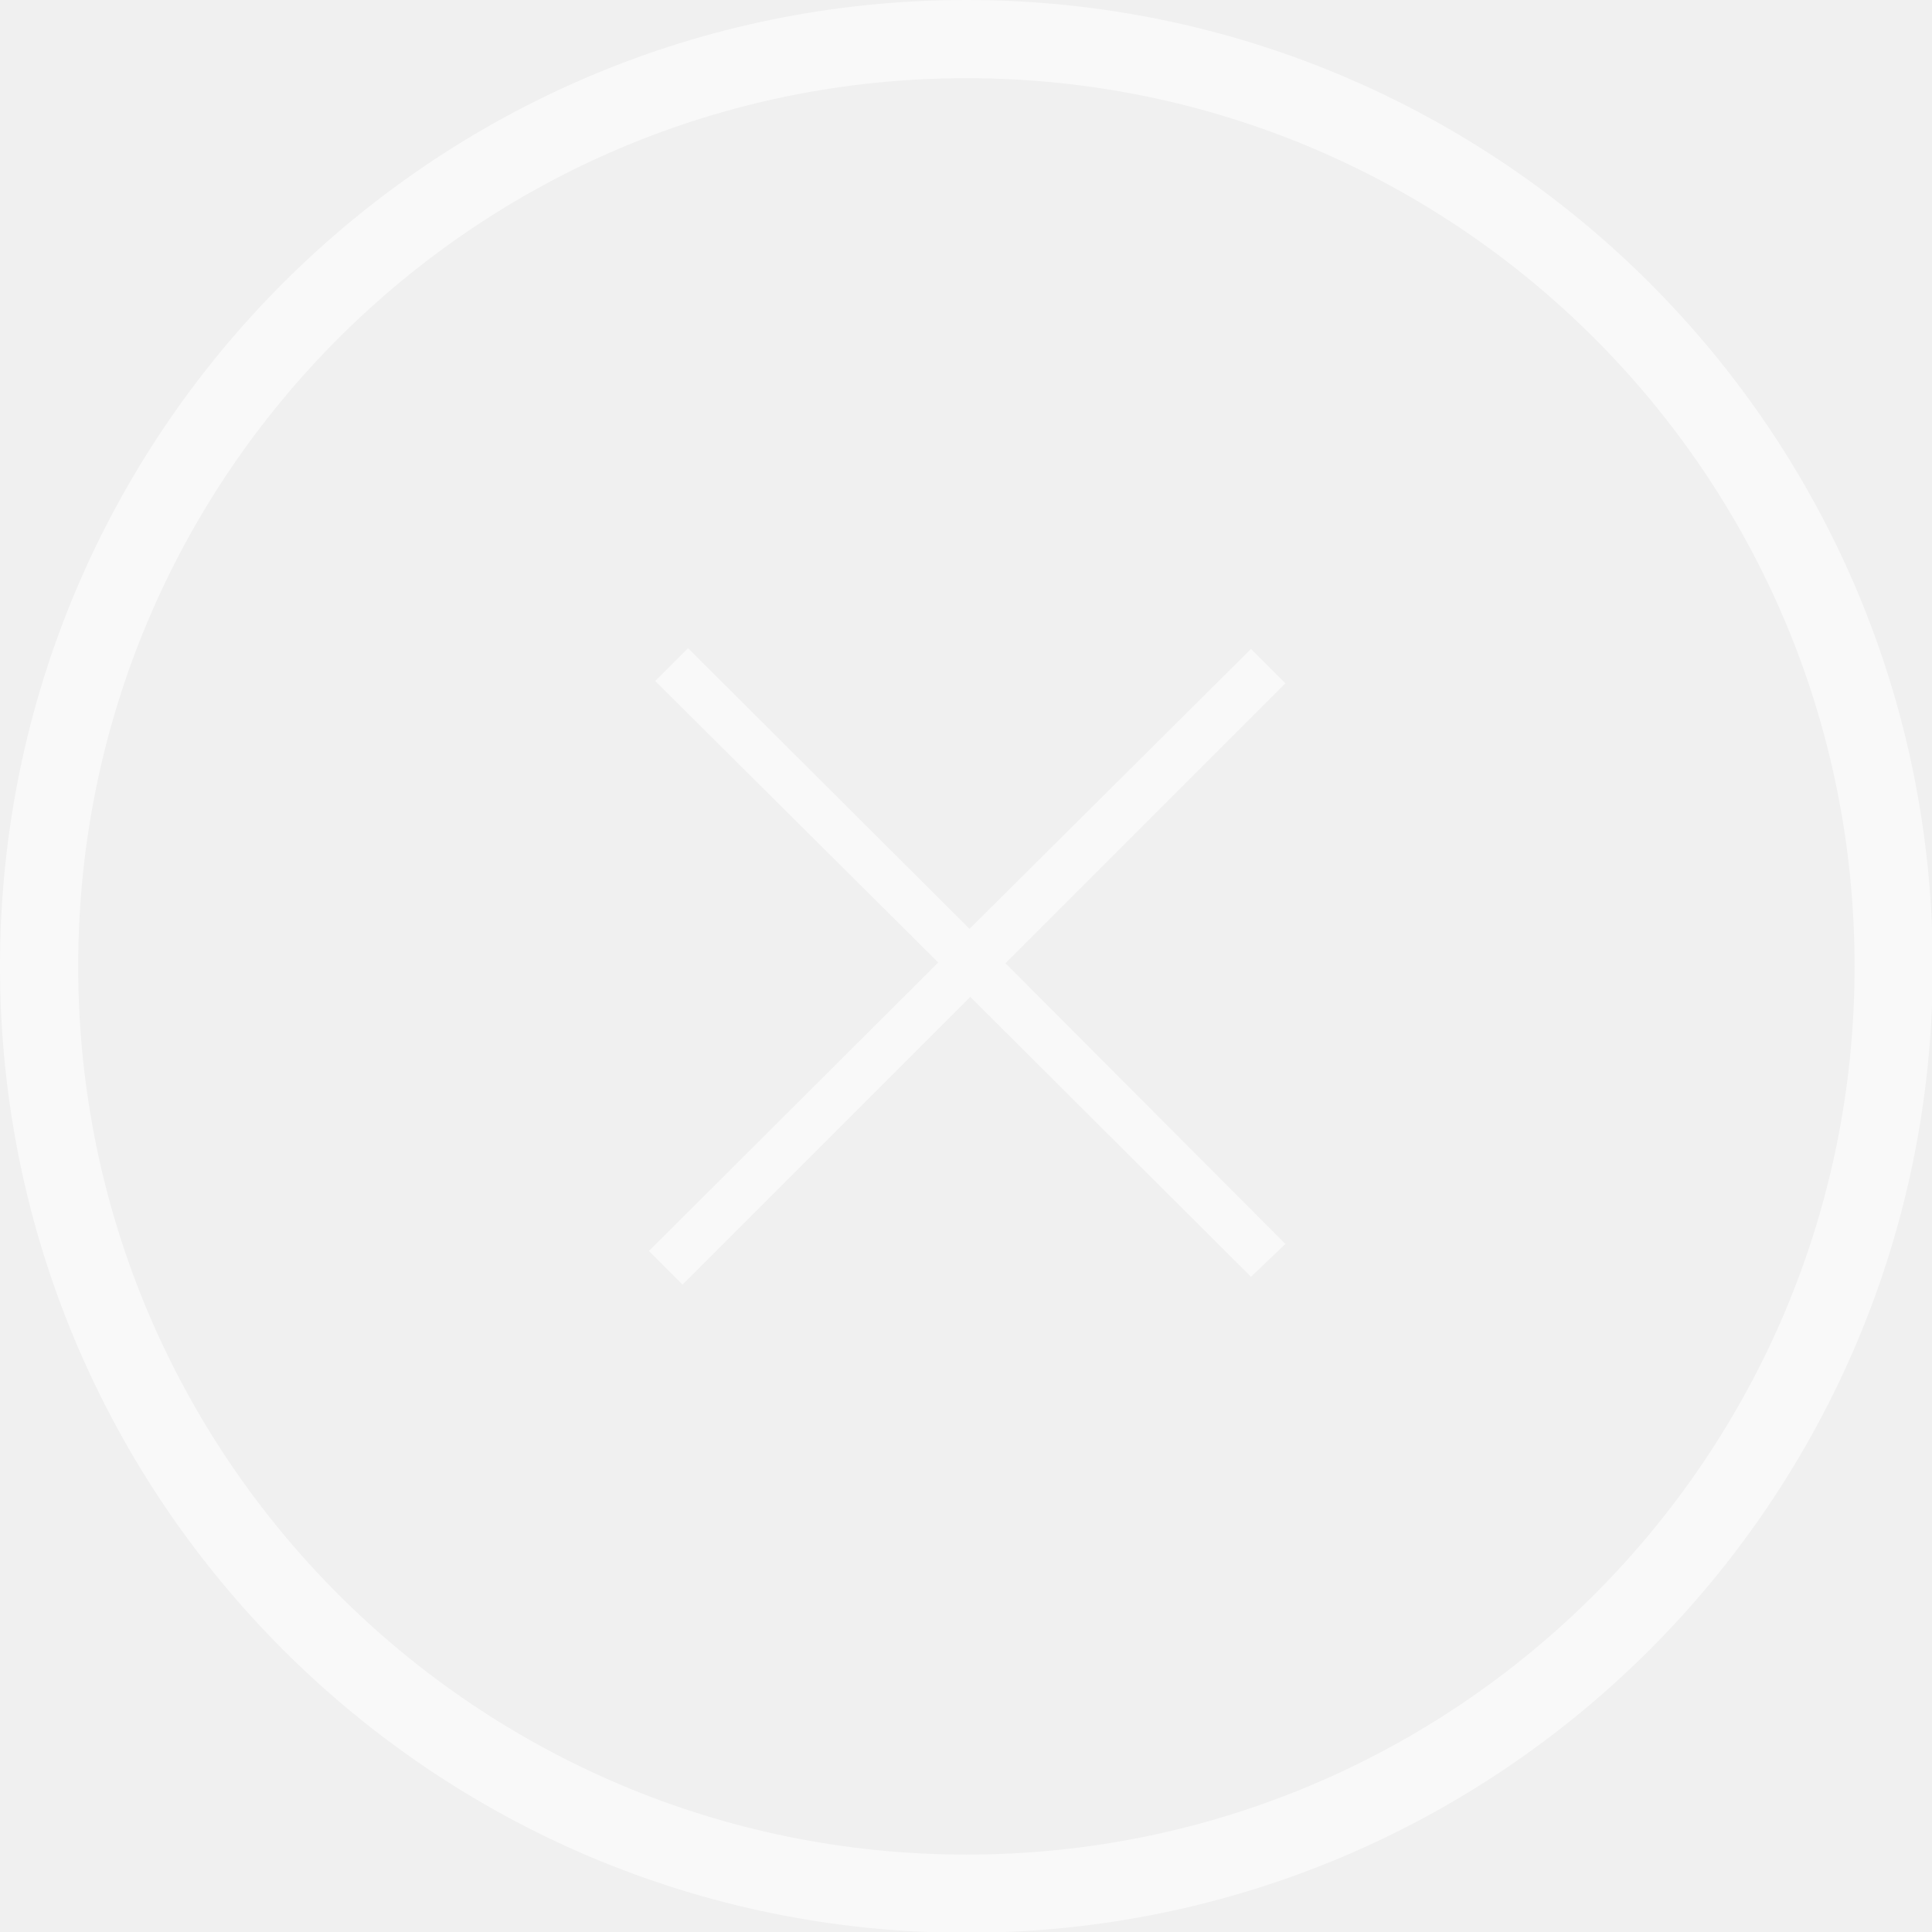
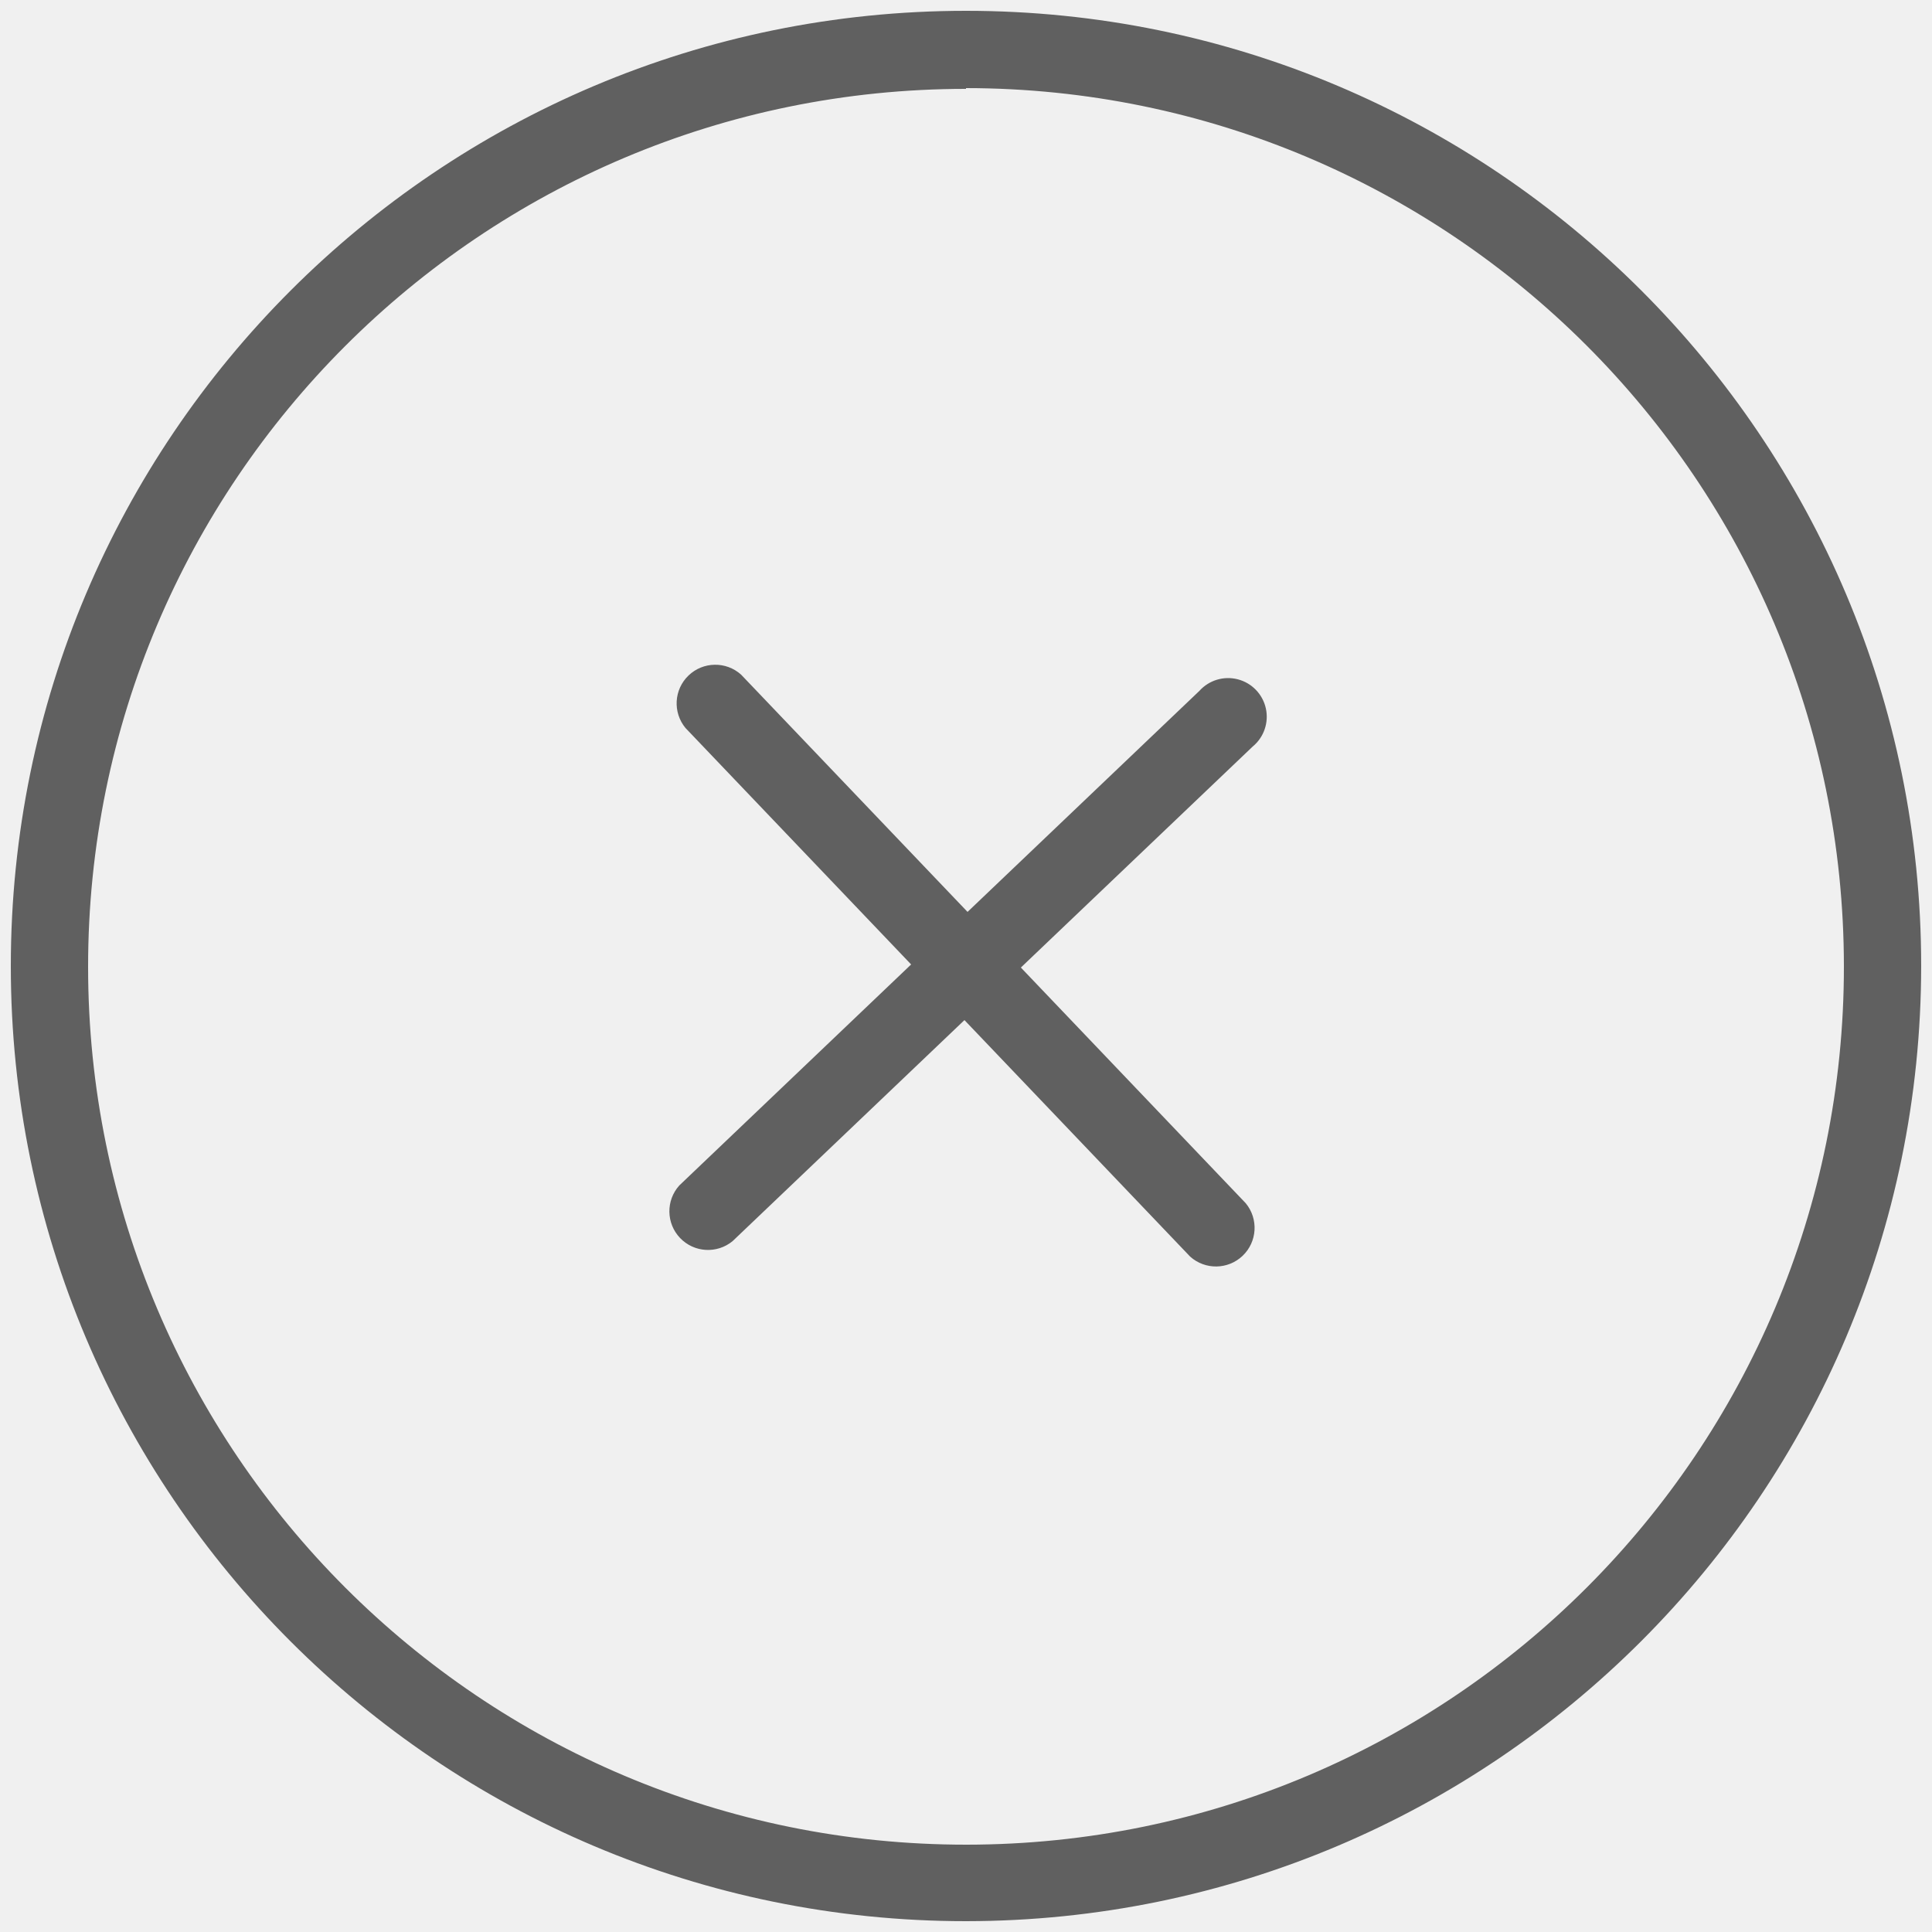
- <svg xmlns="http://www.w3.org/2000/svg" viewBox="0 0 24.71 24.71">
-   <defs>
-     <style>.cls-1{opacity:0.6;}.cls-2{fill:none;stroke:#fff;stroke-miterlimit:10;}.cls-3{fill:#fff;}</style>
-   </defs>
-   <g id="Layer_2" data-name="Layer 2">
-     <g id="Home_-_1200" data-name="Home - 1200">
-       <g id="Got_Malware_" data-name="Got Malware?">
-         <g id="x_out" data-name="x out" class="cls-1">
-           <circle class="cls-2" cx="12.36" cy="12.36" r="11.86" />
-           <path class="cls-3" d="M16,16.33l-3.59-3.58L8.73,16.43,8.3,16,12,12.31,8.38,8.71l.42-.42,3.6,3.59L16,8.3l.44.44-3.58,3.58,3.58,3.59Z" />
-         </g>
-       </g>
-     </g>
-   </g>
+ <svg xmlns="http://www.w3.org/2000/svg" viewBox="0 0 25 25">
+   <path class="white" opacity="0.6" d="M12.5,24.86A12.36,12.36,0,1,1,24.86,12.5,12.37,12.37,0,0,1,12.5,24.86Zm0-23.71A11.36,11.36,0,1,0,23.86,12.5,11.37,11.37,0,0,0,12.5,1.14Zm.71,11.37,3-2.86a.5.5,0,1,0-.69-.72l-3,2.86L9.59,8.73a.5.5,0,0,0-.72.69l2.92,3.06-3,2.86a.5.5,0,0,0,.69.72l3-2.86,2.92,3.06a.5.5,0,0,0,.72-.69Z" />
</svg>
